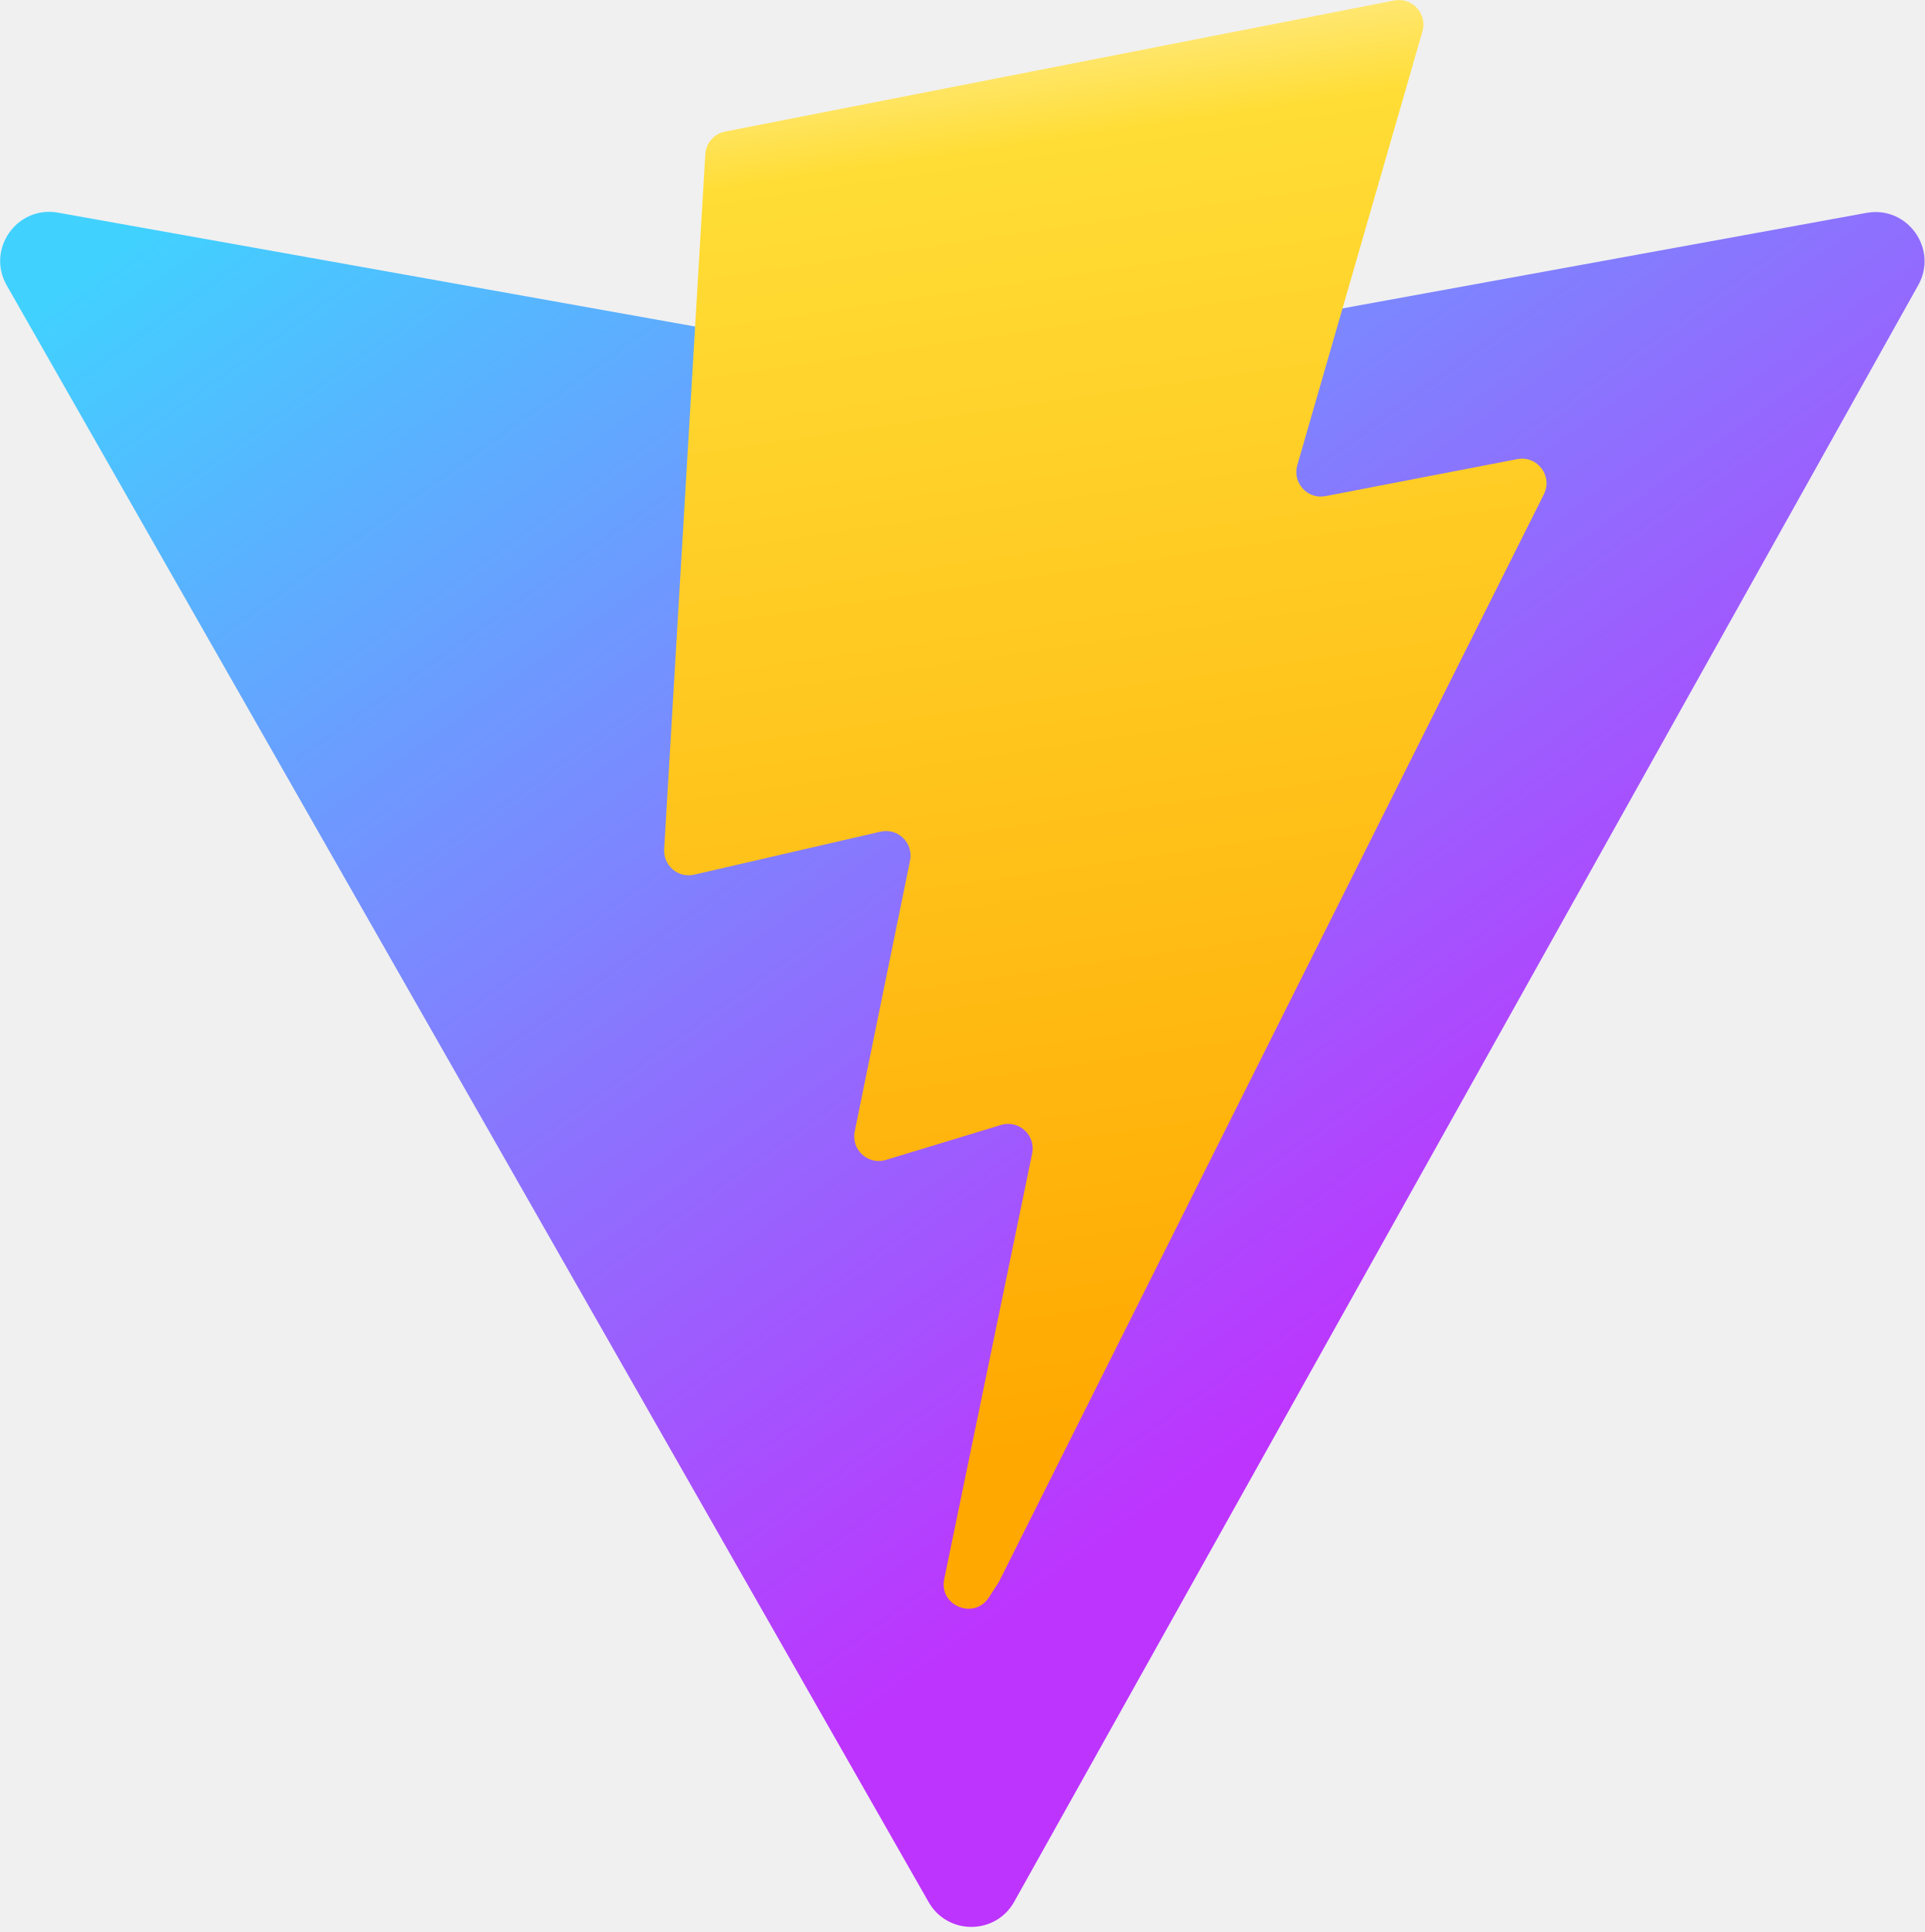
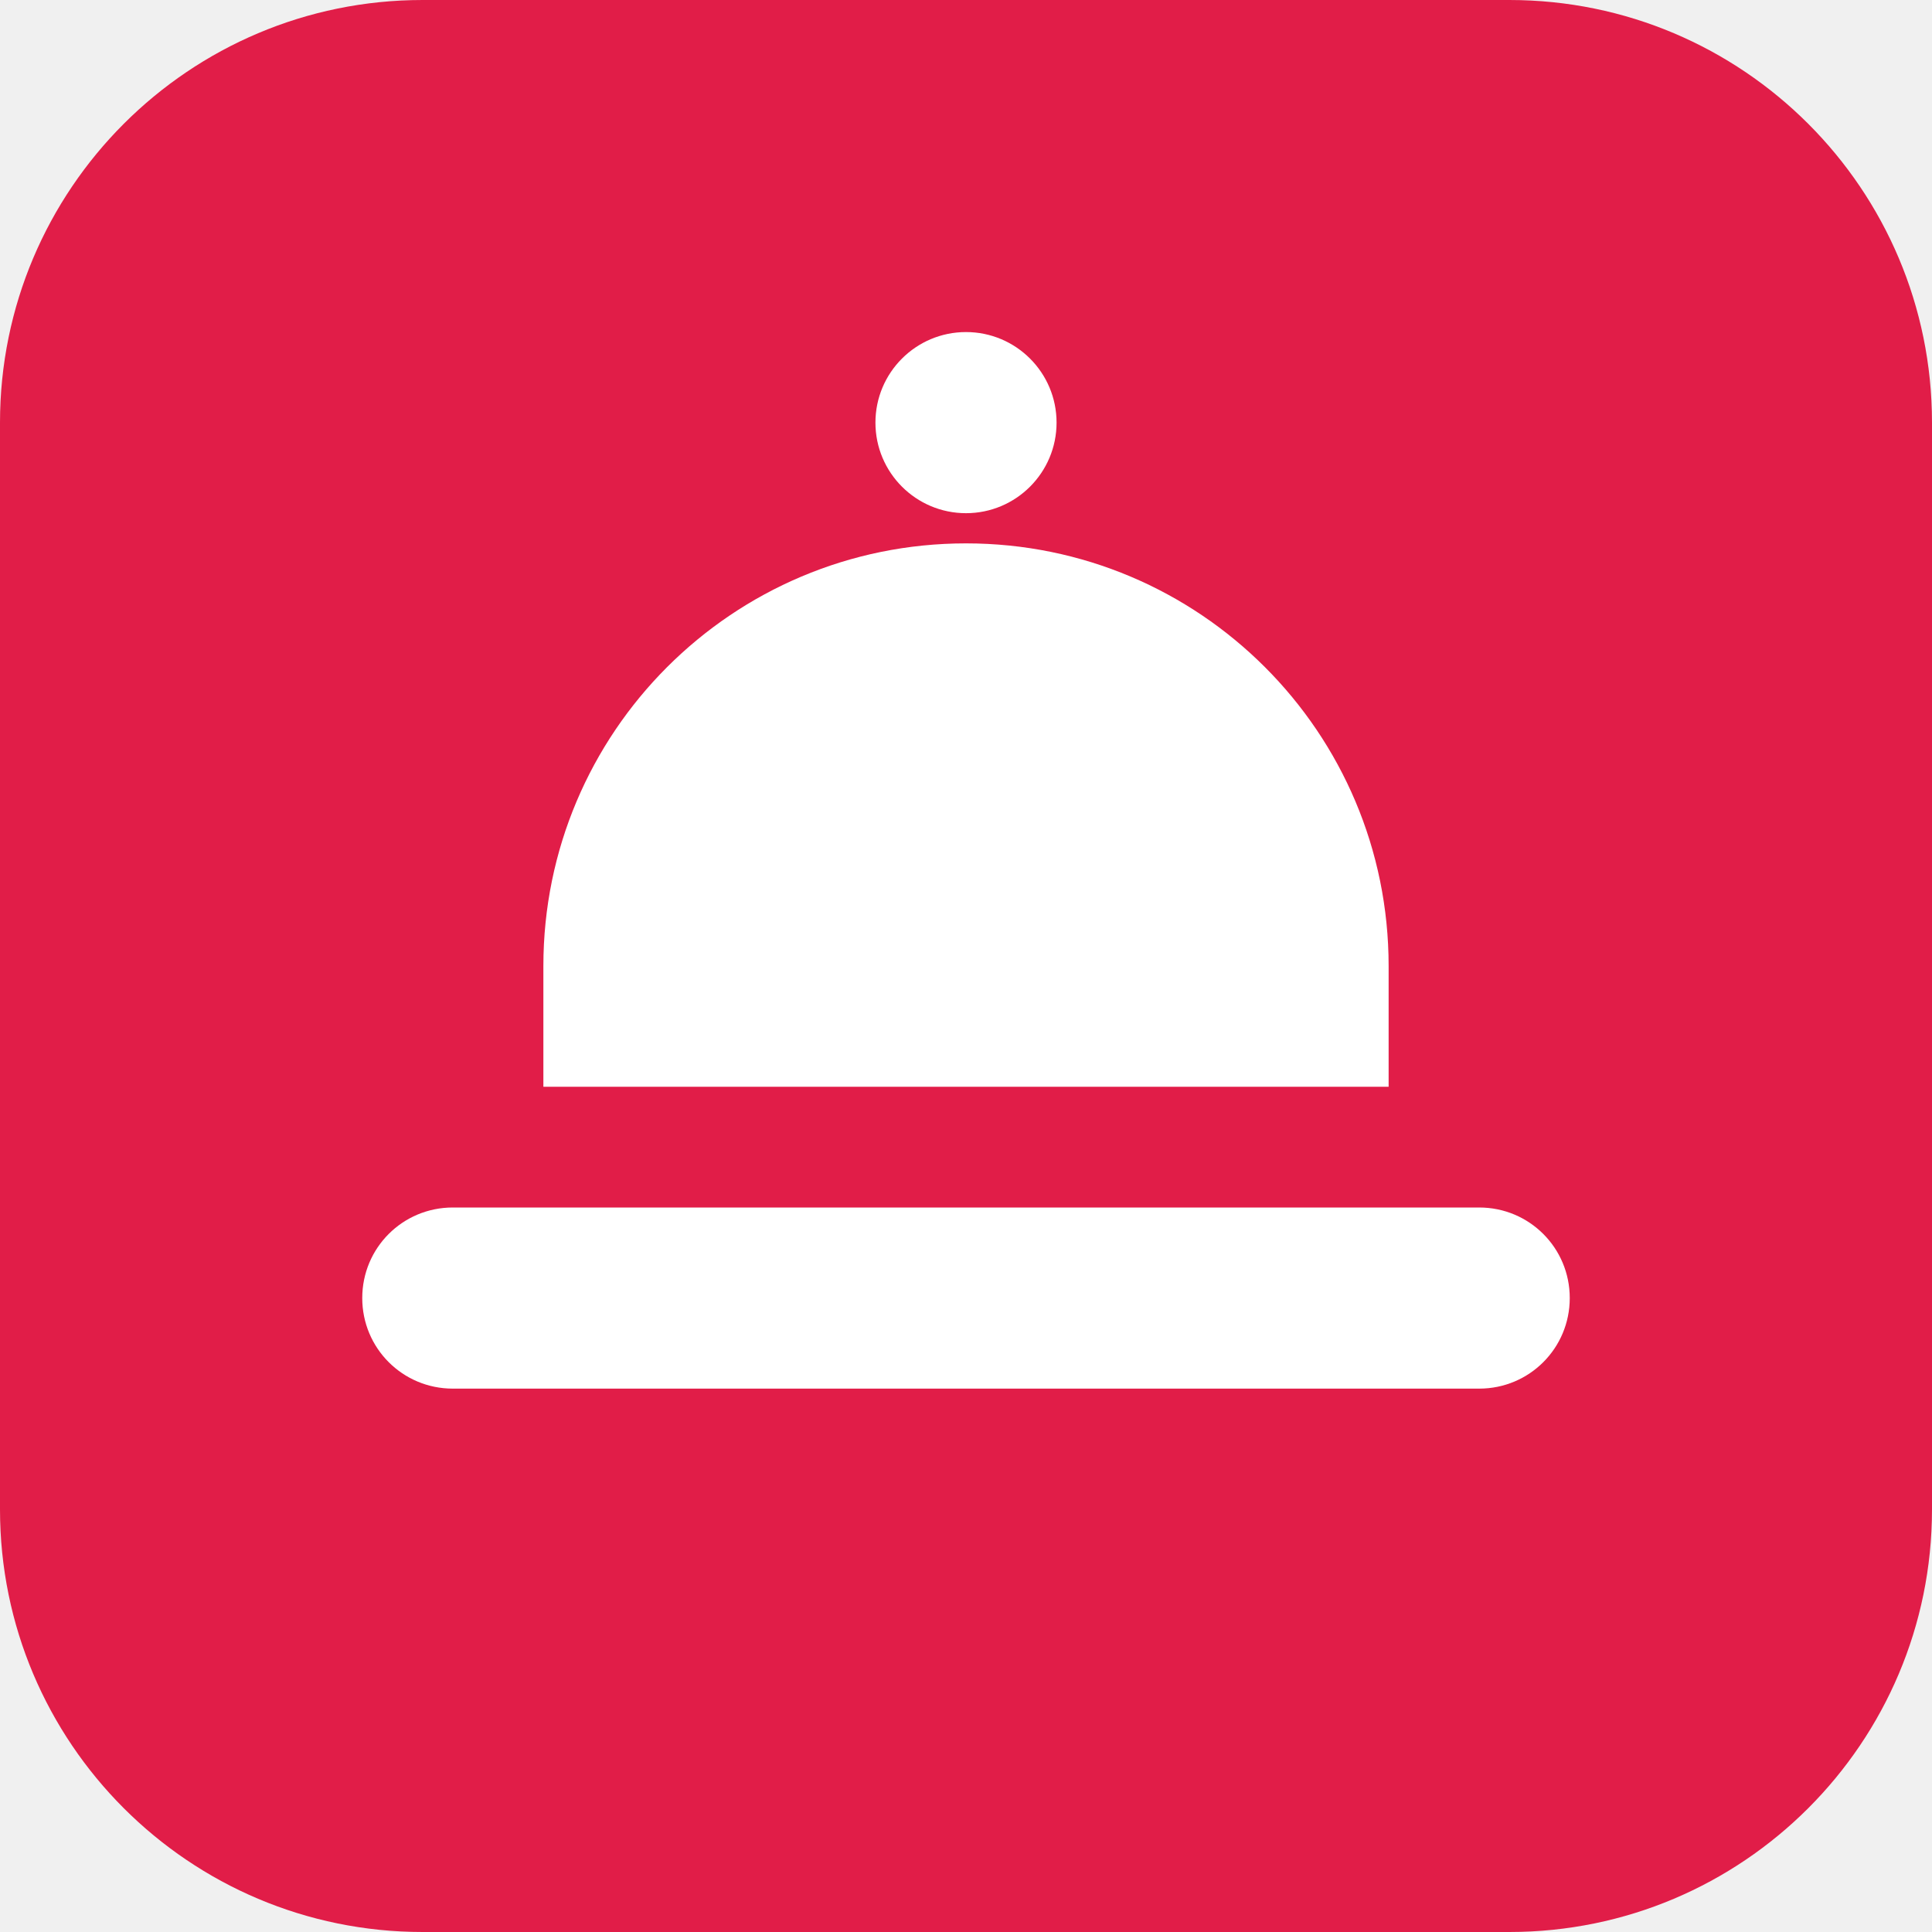
- <svg xmlns="http://www.w3.org/2000/svg" aria-hidden="true" role="img" class="iconify iconify--logos" width="31.88" height="32" preserveAspectRatio="xMidYMid meet" viewBox="0 0 256 257">
-   <defs>
-     <linearGradient id="IconifyId1813088fe1fbc01fb466" x1="-.828%" x2="57.636%" y1="7.652%" y2="78.411%">
-       <stop offset="0%" stop-color="#41D1FF" />
-       <stop offset="100%" stop-color="#BD34FE" />
-     </linearGradient>
-     <linearGradient id="IconifyId1813088fe1fbc01fb467" x1="43.376%" x2="50.316%" y1="2.242%" y2="89.03%">
-       <stop offset="0%" stop-color="#FFEA83" />
-       <stop offset="8.333%" stop-color="#FFDD35" />
-       <stop offset="100%" stop-color="#FFA800" />
-     </linearGradient>
-   </defs>
-   <path fill="url(#IconifyId1813088fe1fbc01fb466)" d="M255.153 37.938L134.897 252.976c-2.483 4.44-8.862 4.466-11.382.048L.875 37.958c-2.746-4.814 1.371-10.646 6.827-9.67l120.385 21.517a6.537 6.537 0 0 0 2.322-.004l117.867-21.483c5.438-.991 9.574 4.796 6.877 9.62Z" />
-   <path fill="url(#IconifyId1813088fe1fbc01fb467)" d="M185.432.063L96.44 17.501a3.268 3.268 0 0 0-2.634 3.014l-5.474 92.456a3.268 3.268 0 0 0 3.997 3.378l24.777-5.718c2.318-.535 4.413 1.507 3.936 3.838l-7.361 36.047c-.495 2.426 1.782 4.5 4.151 3.78l15.304-4.649c2.372-.72 4.652 1.36 4.15 3.788l-11.698 56.621c-.732 3.542 3.979 5.473 5.943 2.437l1.313-2.028l72.516-144.72c1.215-2.423-.88-5.186-3.54-4.672l-25.505 4.922c-2.396.462-4.435-1.77-3.759-4.114l16.646-57.705c.677-2.35-1.37-4.583-3.769-4.113Z" />
+ <svg xmlns="http://www.w3.org/2000/svg" viewBox="0 0 512 512">
+   <rect width="512" height="512" rx="112" fill="#e11d48" />
+   <path d="M256 144c-61.9 0-112 50.1-112 112v32h224v-32c0-61.9-50.1-112-112-112zm-24-32a24 24 0 1 1 48 0 24 24 0 0 1-48 0zM120 320h272c13.3 0 24 10.7 24 24s-10.7 24-24 24H120c-13.3 0-24-10.7-24-24s10.7-24 24-24z" fill="#ffffff" />
</svg>
